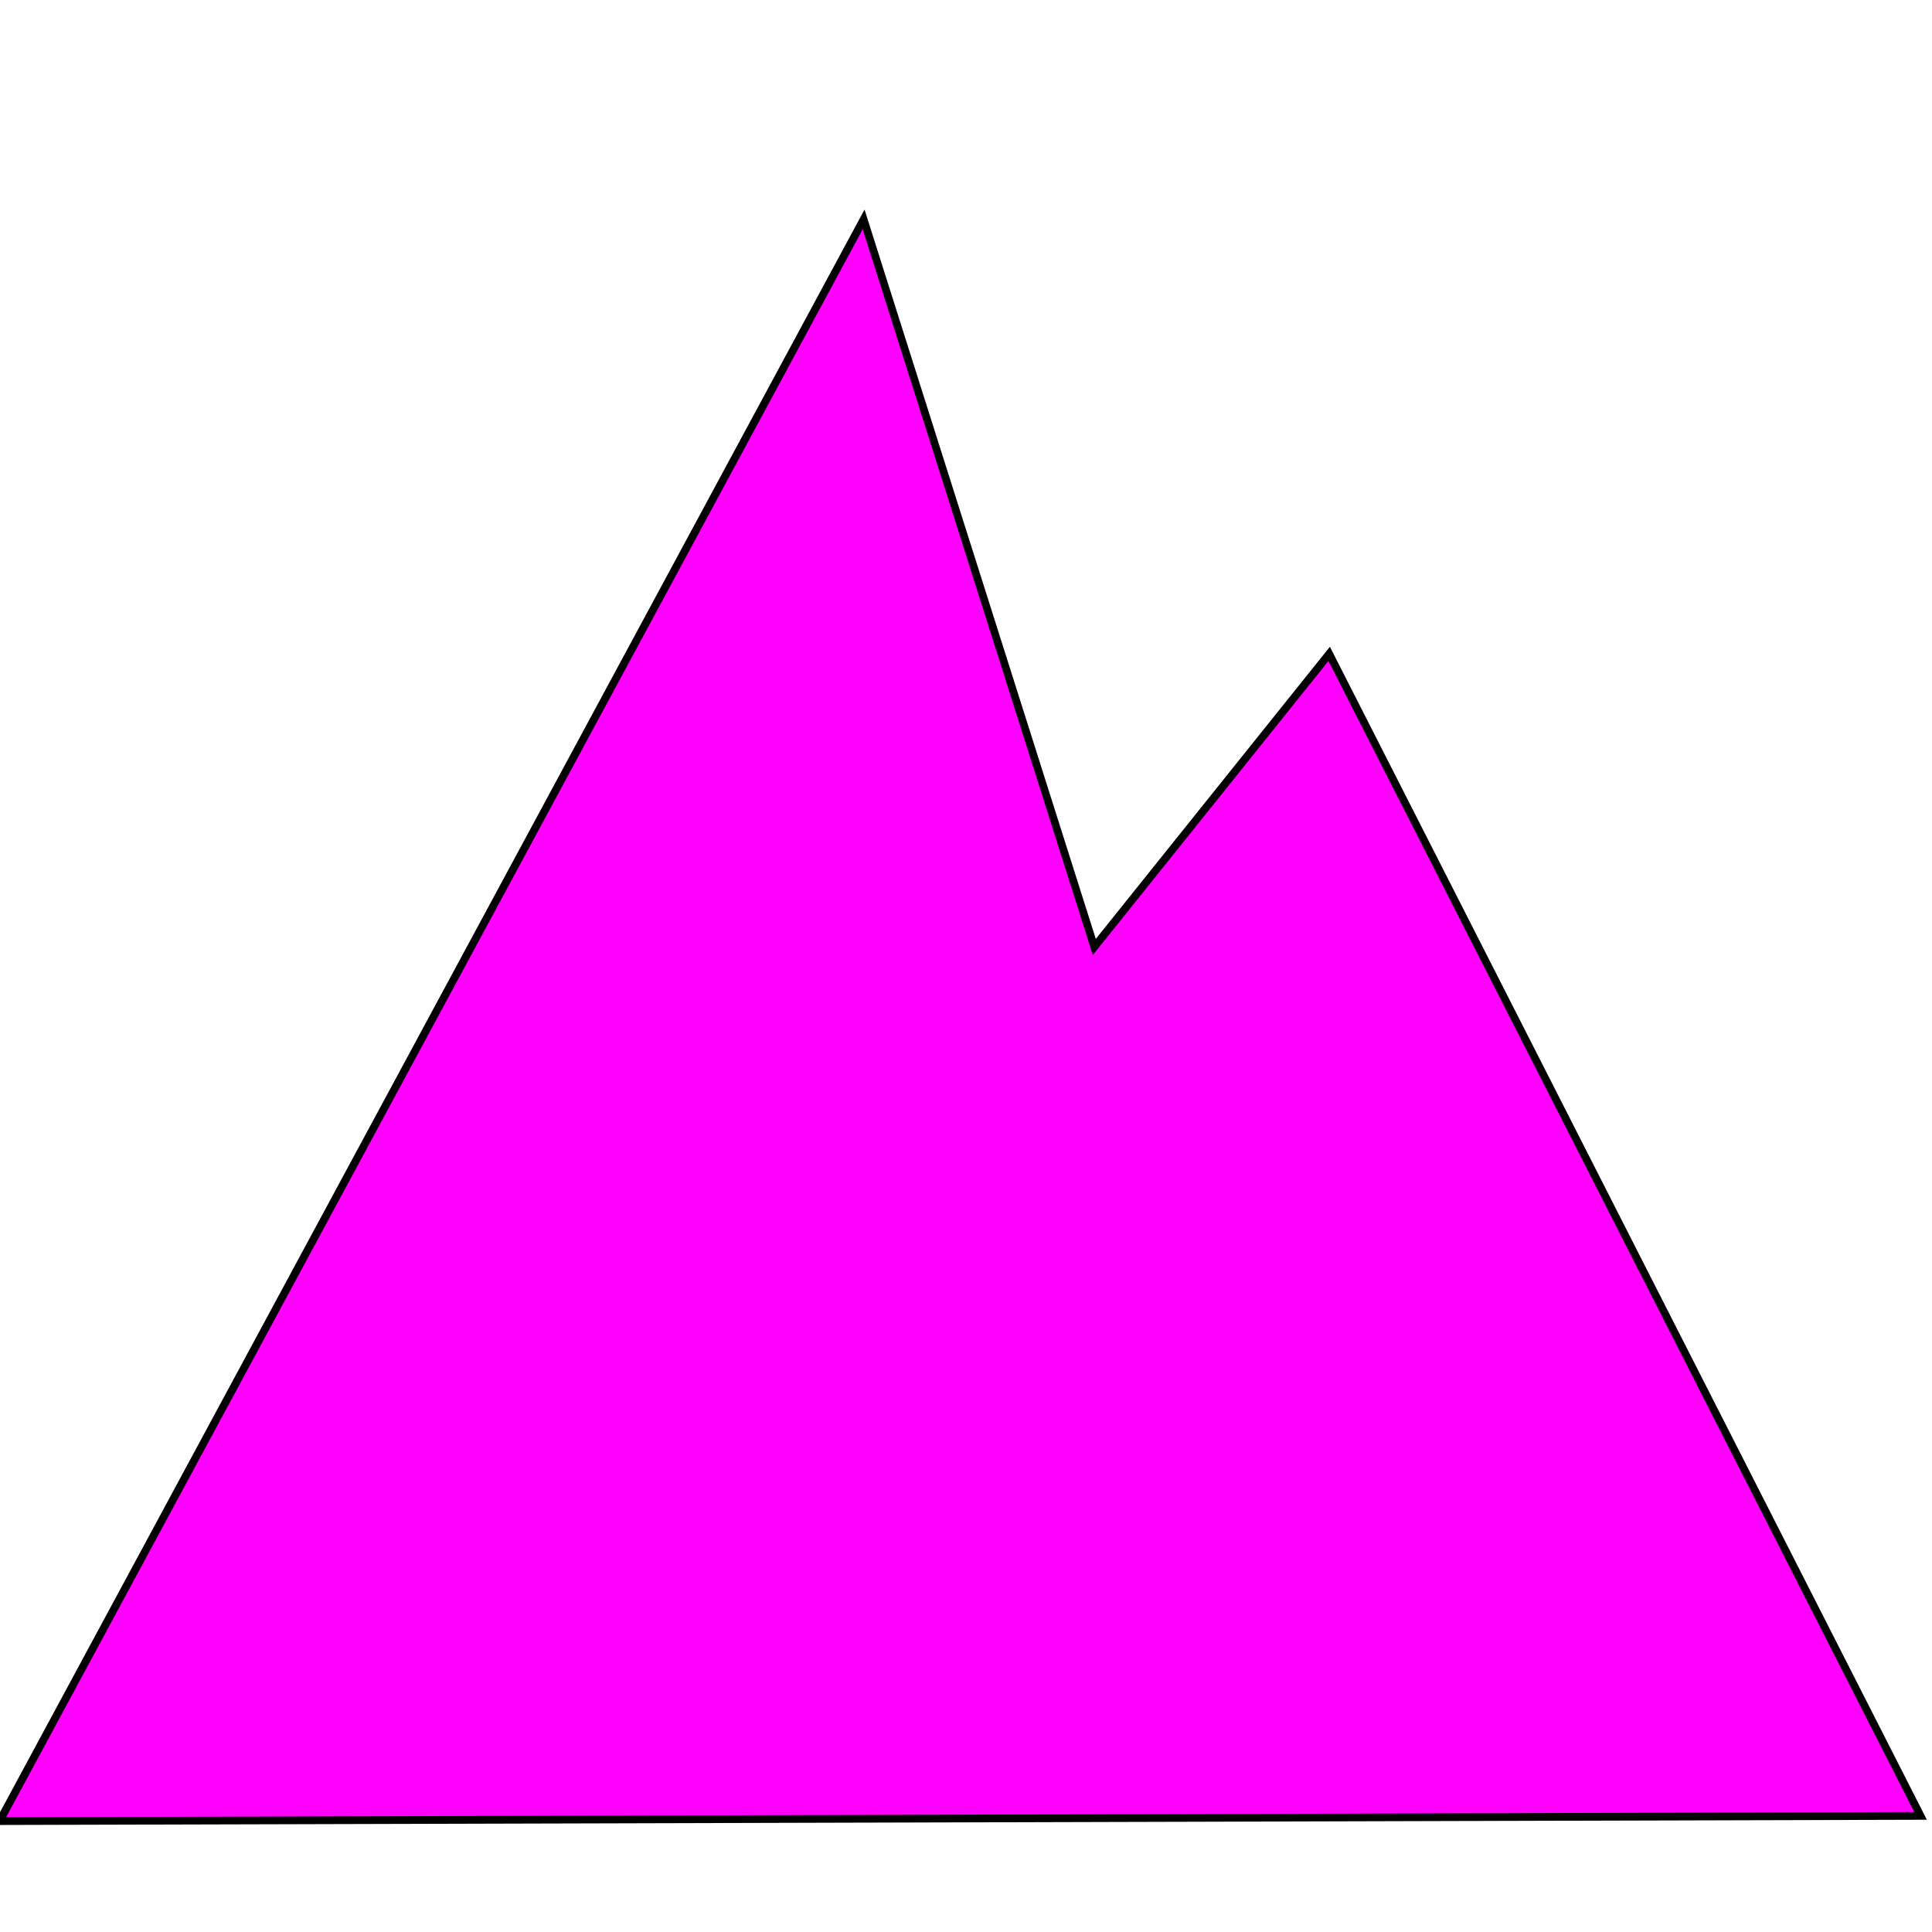
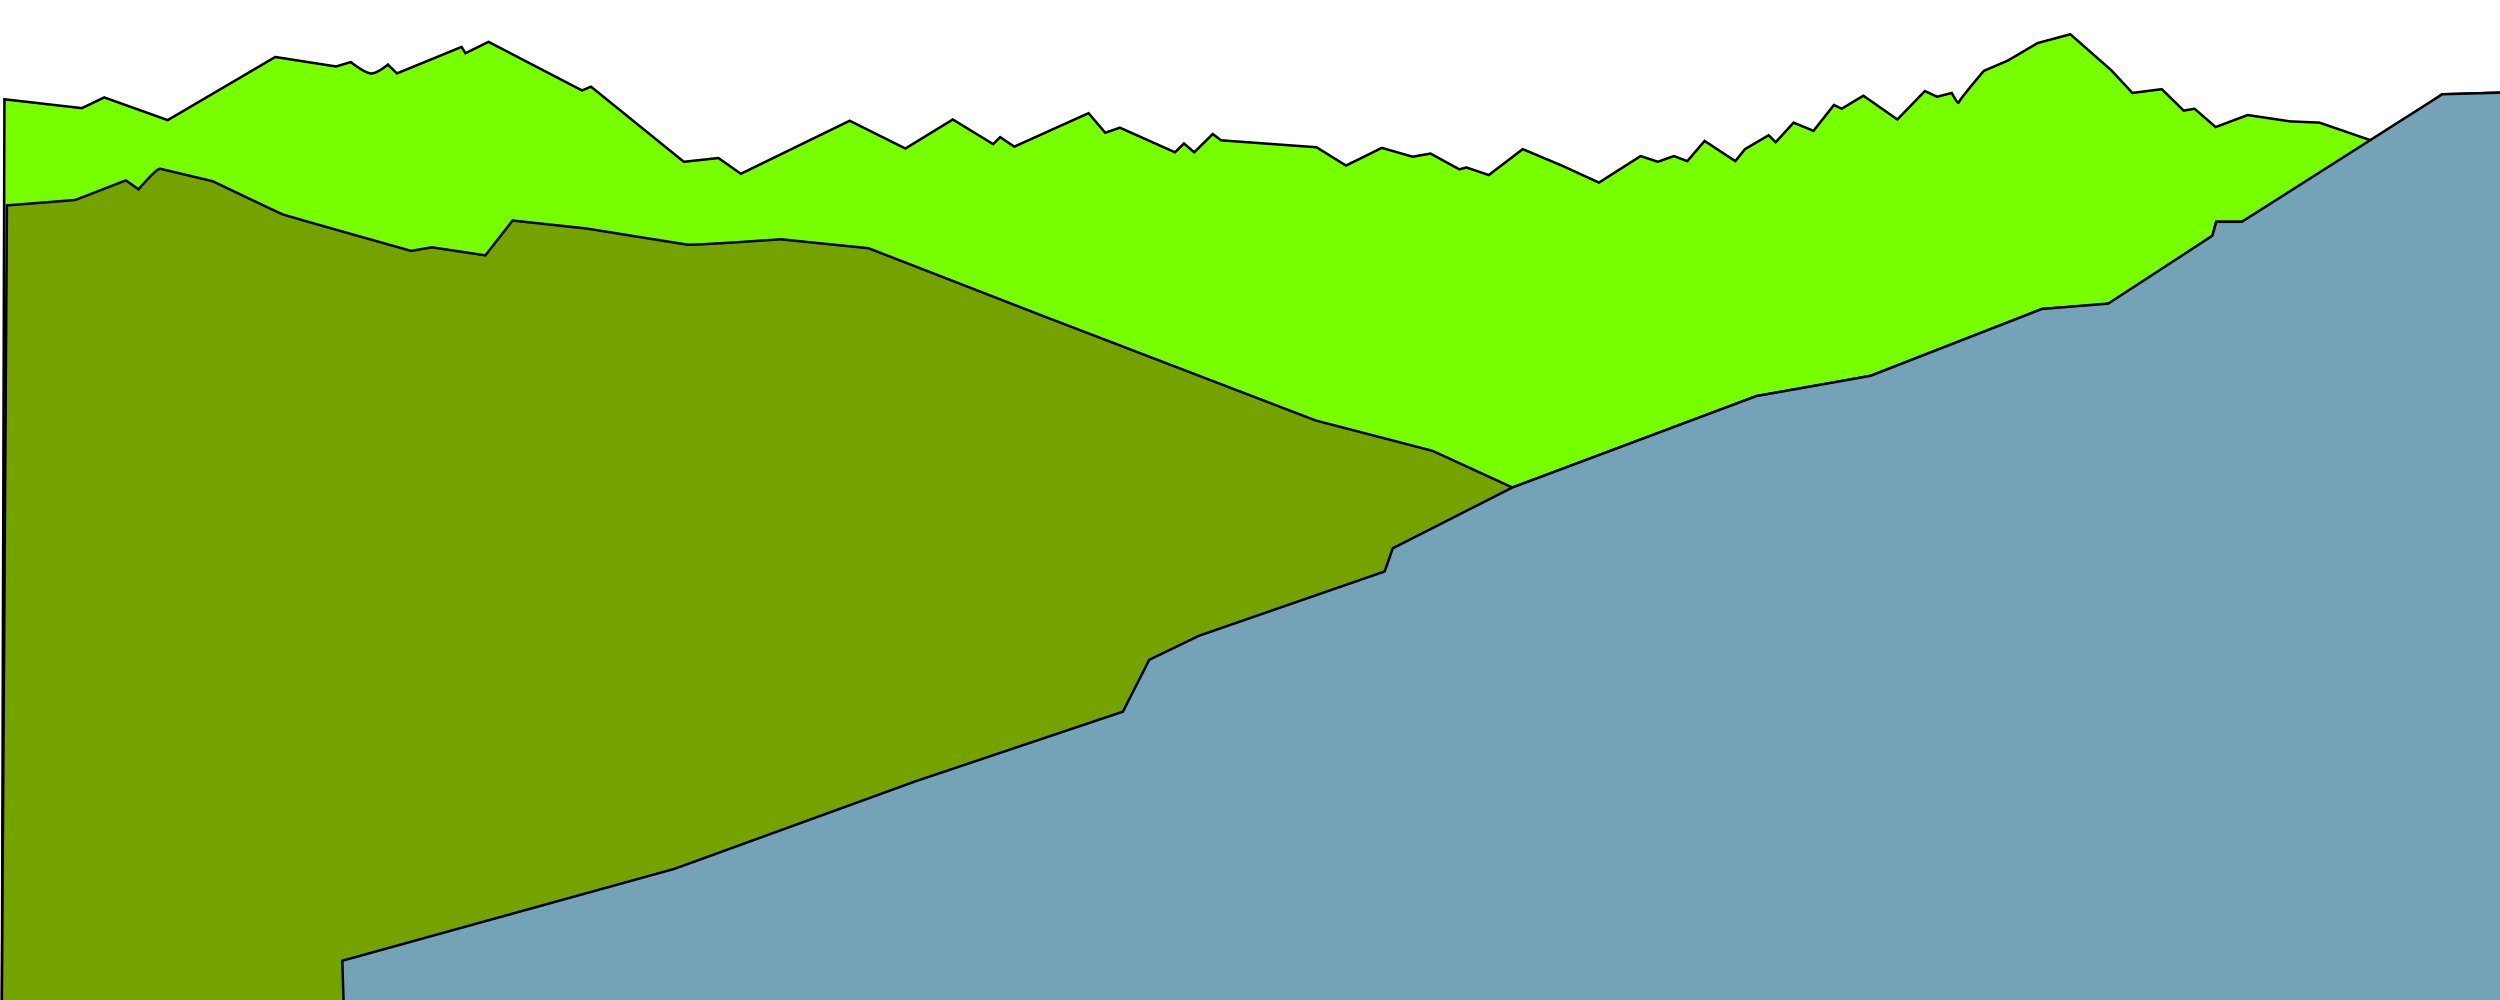
- <svg xmlns="http://www.w3.org/2000/svg" width="500" height="500" viewBox="0 0 132.292 132.292" version="1.1" id="svg1">
-   <defs id="defs1" />
-   <style>
-       .color2 {
-       fill: #FF00FF;
-       }
-       .color {animation: col 3s linear infinite; } @keyframes col { 0%,49% {fill:none} 50%
-       {fill:black} 75%,100% {fill:none} } </style>
-   <g id="layer1">
-     <path class="color2" style="stroke:#000000;stroke-width:0.529;stroke-linecap:butt;stroke-linejoin:miter;stroke-opacity:1;stroke-dasharray:none" d="M -0.028,124.699 59.135,15.024 74.931,64.843 91.014,44.772 131.509,124.341 Z" id="path1" />
+ <svg xmlns="http://www.w3.org/2000/svg" width="1000" height="400" viewBox="0 0 264.583 105.833" version="1.1" id="svg8">
+   <defs id="defs2" />
+   <g id="layer1" transform="translate(0,-191.1667)">
+     <path style="fill:#77ff00;fill-opacity:1;stroke:#000000;stroke-width:0.266px;stroke-linecap:butt;stroke-linejoin:miter;stroke-opacity:1" d="m 8.663,202.613 2.372,-1.136 6.71,2.405 11.386,-6.682 6.438,1.002 1.559,-0.468 c 0,0 1.627,1.336 2.304,1.203 0.678,-0.134 1.627,-0.935 1.627,-0.935 l 0.949,0.935 6.845,-2.806 0.407,0.668 2.44,-1.203 9.895,5.145 0.949,-0.401 9.827,7.951 3.66,-0.401 2.372,1.67 11.521,-5.613 5.896,2.94 5.015,-3.074 4.27,2.606 0.746,-0.735 1.491,1.002 7.862,-3.541 1.762,2.071 1.559,-0.535 5.829,2.606 0.949,-0.935 1.084,0.935 1.965,-1.938 0.881,0.668 10.098,0.735 3.118,1.938 3.795,-1.871 3.253,0.935 1.898,-0.334 3.05,1.67 0.746,-0.2 2.372,0.802 3.592,-2.74 4.134,1.737 3.931,1.804 4.405,-2.806 1.83,0.601 1.694,-0.601 1.423,0.535 1.83,-2.138 3.253,2.138 1.017,-1.27 2.508,-1.47 0.746,0.735 1.898,-2.071 2.101,0.869 2.169,-2.74 0.813,0.401 2.299,-1.38 3.598,2.515 2.914,-3.007 1.288,0.601 1.559,-0.401 c 0,0 0.678,1.336 0.746,1.002 0.068,-0.334 2.643,-3.341 2.643,-3.341 l 2.508,-1.069 3.185,-1.871 3.456,-0.935 4.337,3.809 2.237,2.405 3.118,-0.401 2.304,2.272 1.152,-0.2 2.237,1.938 3.389,-1.27 4.473,0.668 3.118,0.134 5.829,2.005 7.184,-5.011 3.592,0.134 5.964,-0.401 10e-6,96.217 -267.84,0.535 0.271,-95.95 z" id="path4530" />
+   </g>
+   <g id="layer3">
+     <path style="fill:#74a300;fill-opacity:1;stroke:#000000;stroke-width:0.266px;stroke-linecap:butt;stroke-linejoin:miter;stroke-opacity:1" d="m 7.952,21.167 5.367,-2.079 1.342,0.945 c 0,0 1.917,-2.268 2.3,-2.173 0.383,0.094 5.559,1.323 5.559,1.323 0,0 6.901,3.307 7.38,3.496 0.479,0.189 13.61,3.874 13.61,3.874 l 2.204,-0.378 5.655,0.85 2.875,-3.685 7.859,0.85 c 0,0 9.968,1.606 10.639,1.701 0.671,0.094 9.872,-0.567 9.872,-0.567 l 9.297,0.945 18.498,7.182 28.85,11.056 12.364,3.213 8.434,3.874 25.83,-9.678 12.064,-2.138 18.163,-7.083 c 0,0 6.235,-0.401 6.913,-0.535 0.678,-0.134 11.115,-7.216 11.115,-7.216 l 0.407,-1.47 h 2.711 l 14.029,-8.486 7.184,-5.011 9.556,-0.267 V 105.926 L 0.191,106.461 0.733,21.736 Z" id="path4533" />
+   </g>
+   <g id="layer4">
+     <path style="fill:#74a3b8;fill-opacity:1;stroke:#000000;stroke-width:0.266px;stroke-linecap:butt;stroke-linejoin:miter;stroke-opacity:1" d="m 268.031,9.709 -9.556,0.267 -21.213,13.497 h -2.711 l -0.407,1.47 -11.018,7.184 -7.01,0.567 -18.163,7.083 -12.064,2.138 -25.83,9.678 -12.652,6.426 -0.863,2.457 -19.648,6.804 -5.272,2.551 -2.78,5.481 -21.949,7.371 -25.495,9.26 -35.175,9.733 0.383,12.284 230.222,-3.024 z" id="path4536" />
+     <rect style="opacity:0.7;fill:#000000;fill-opacity:1;stroke:none;stroke-width:0.026;stroke-linejoin:bevel;stroke-miterlimit:4;stroke-dasharray:none;stroke-opacity:1" id="rect822" width="303.515" height="97.896" x="-19.277" y="-100.542" />
  </g>
</svg>
